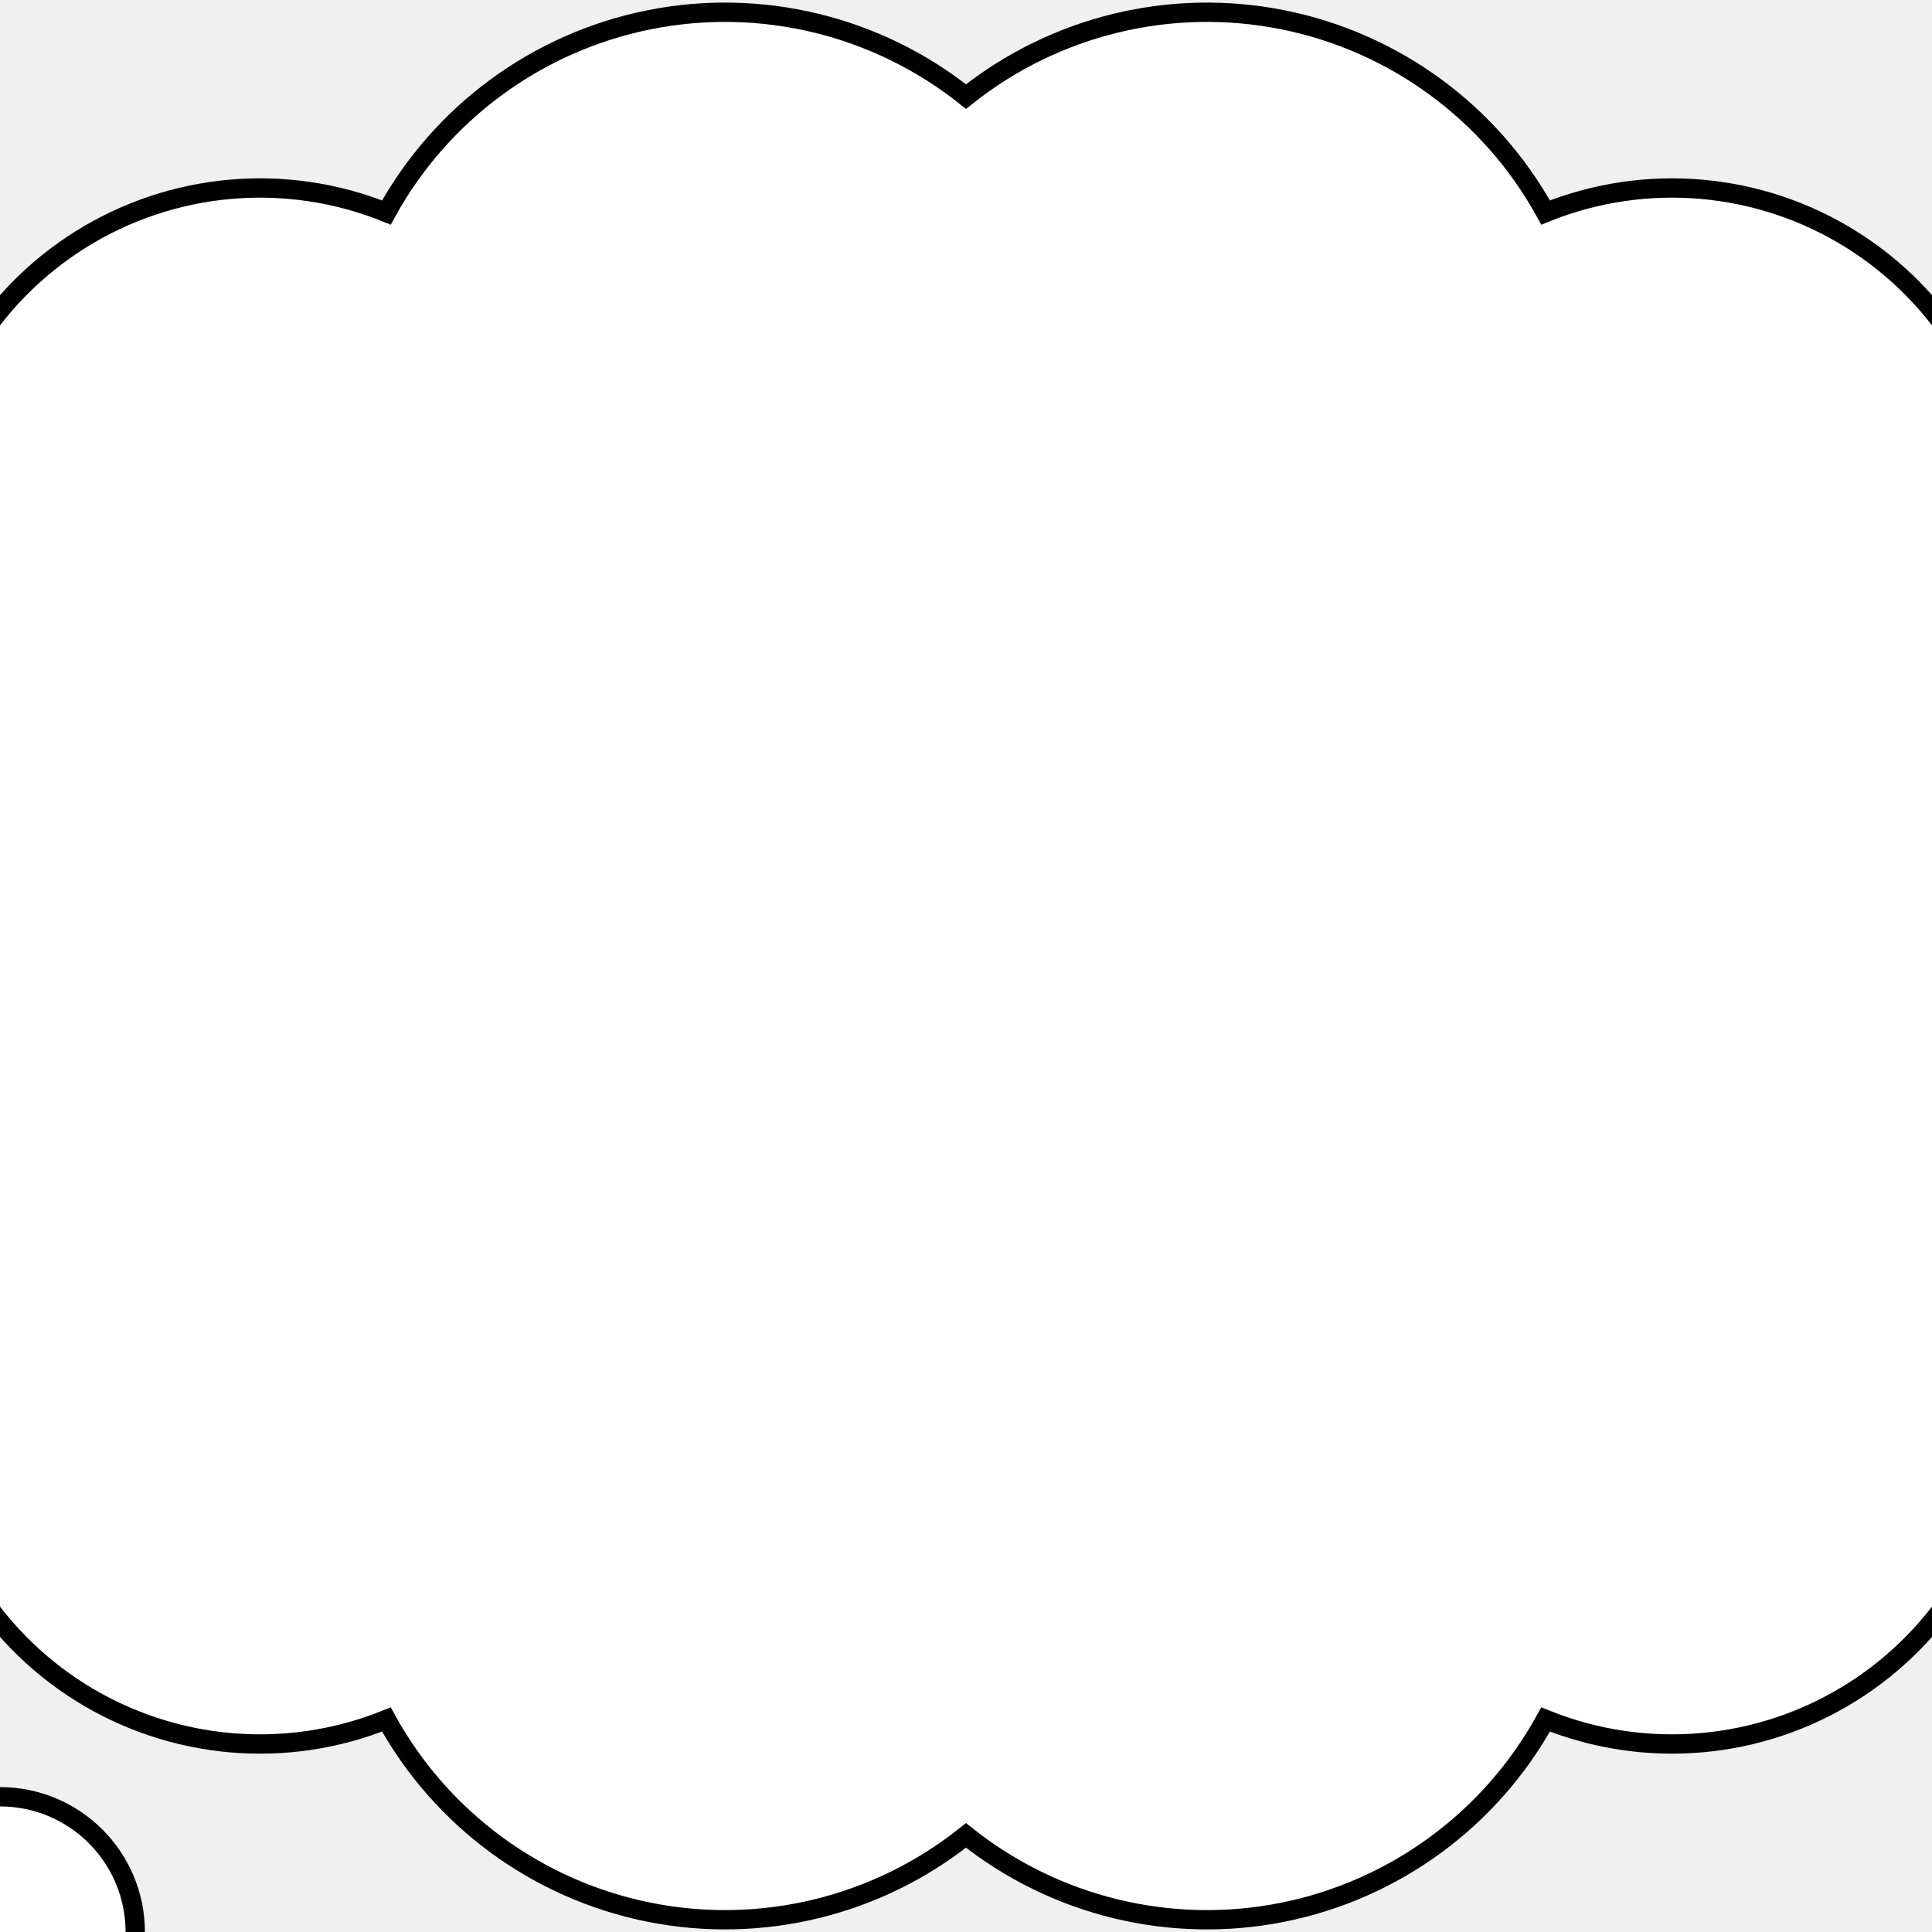
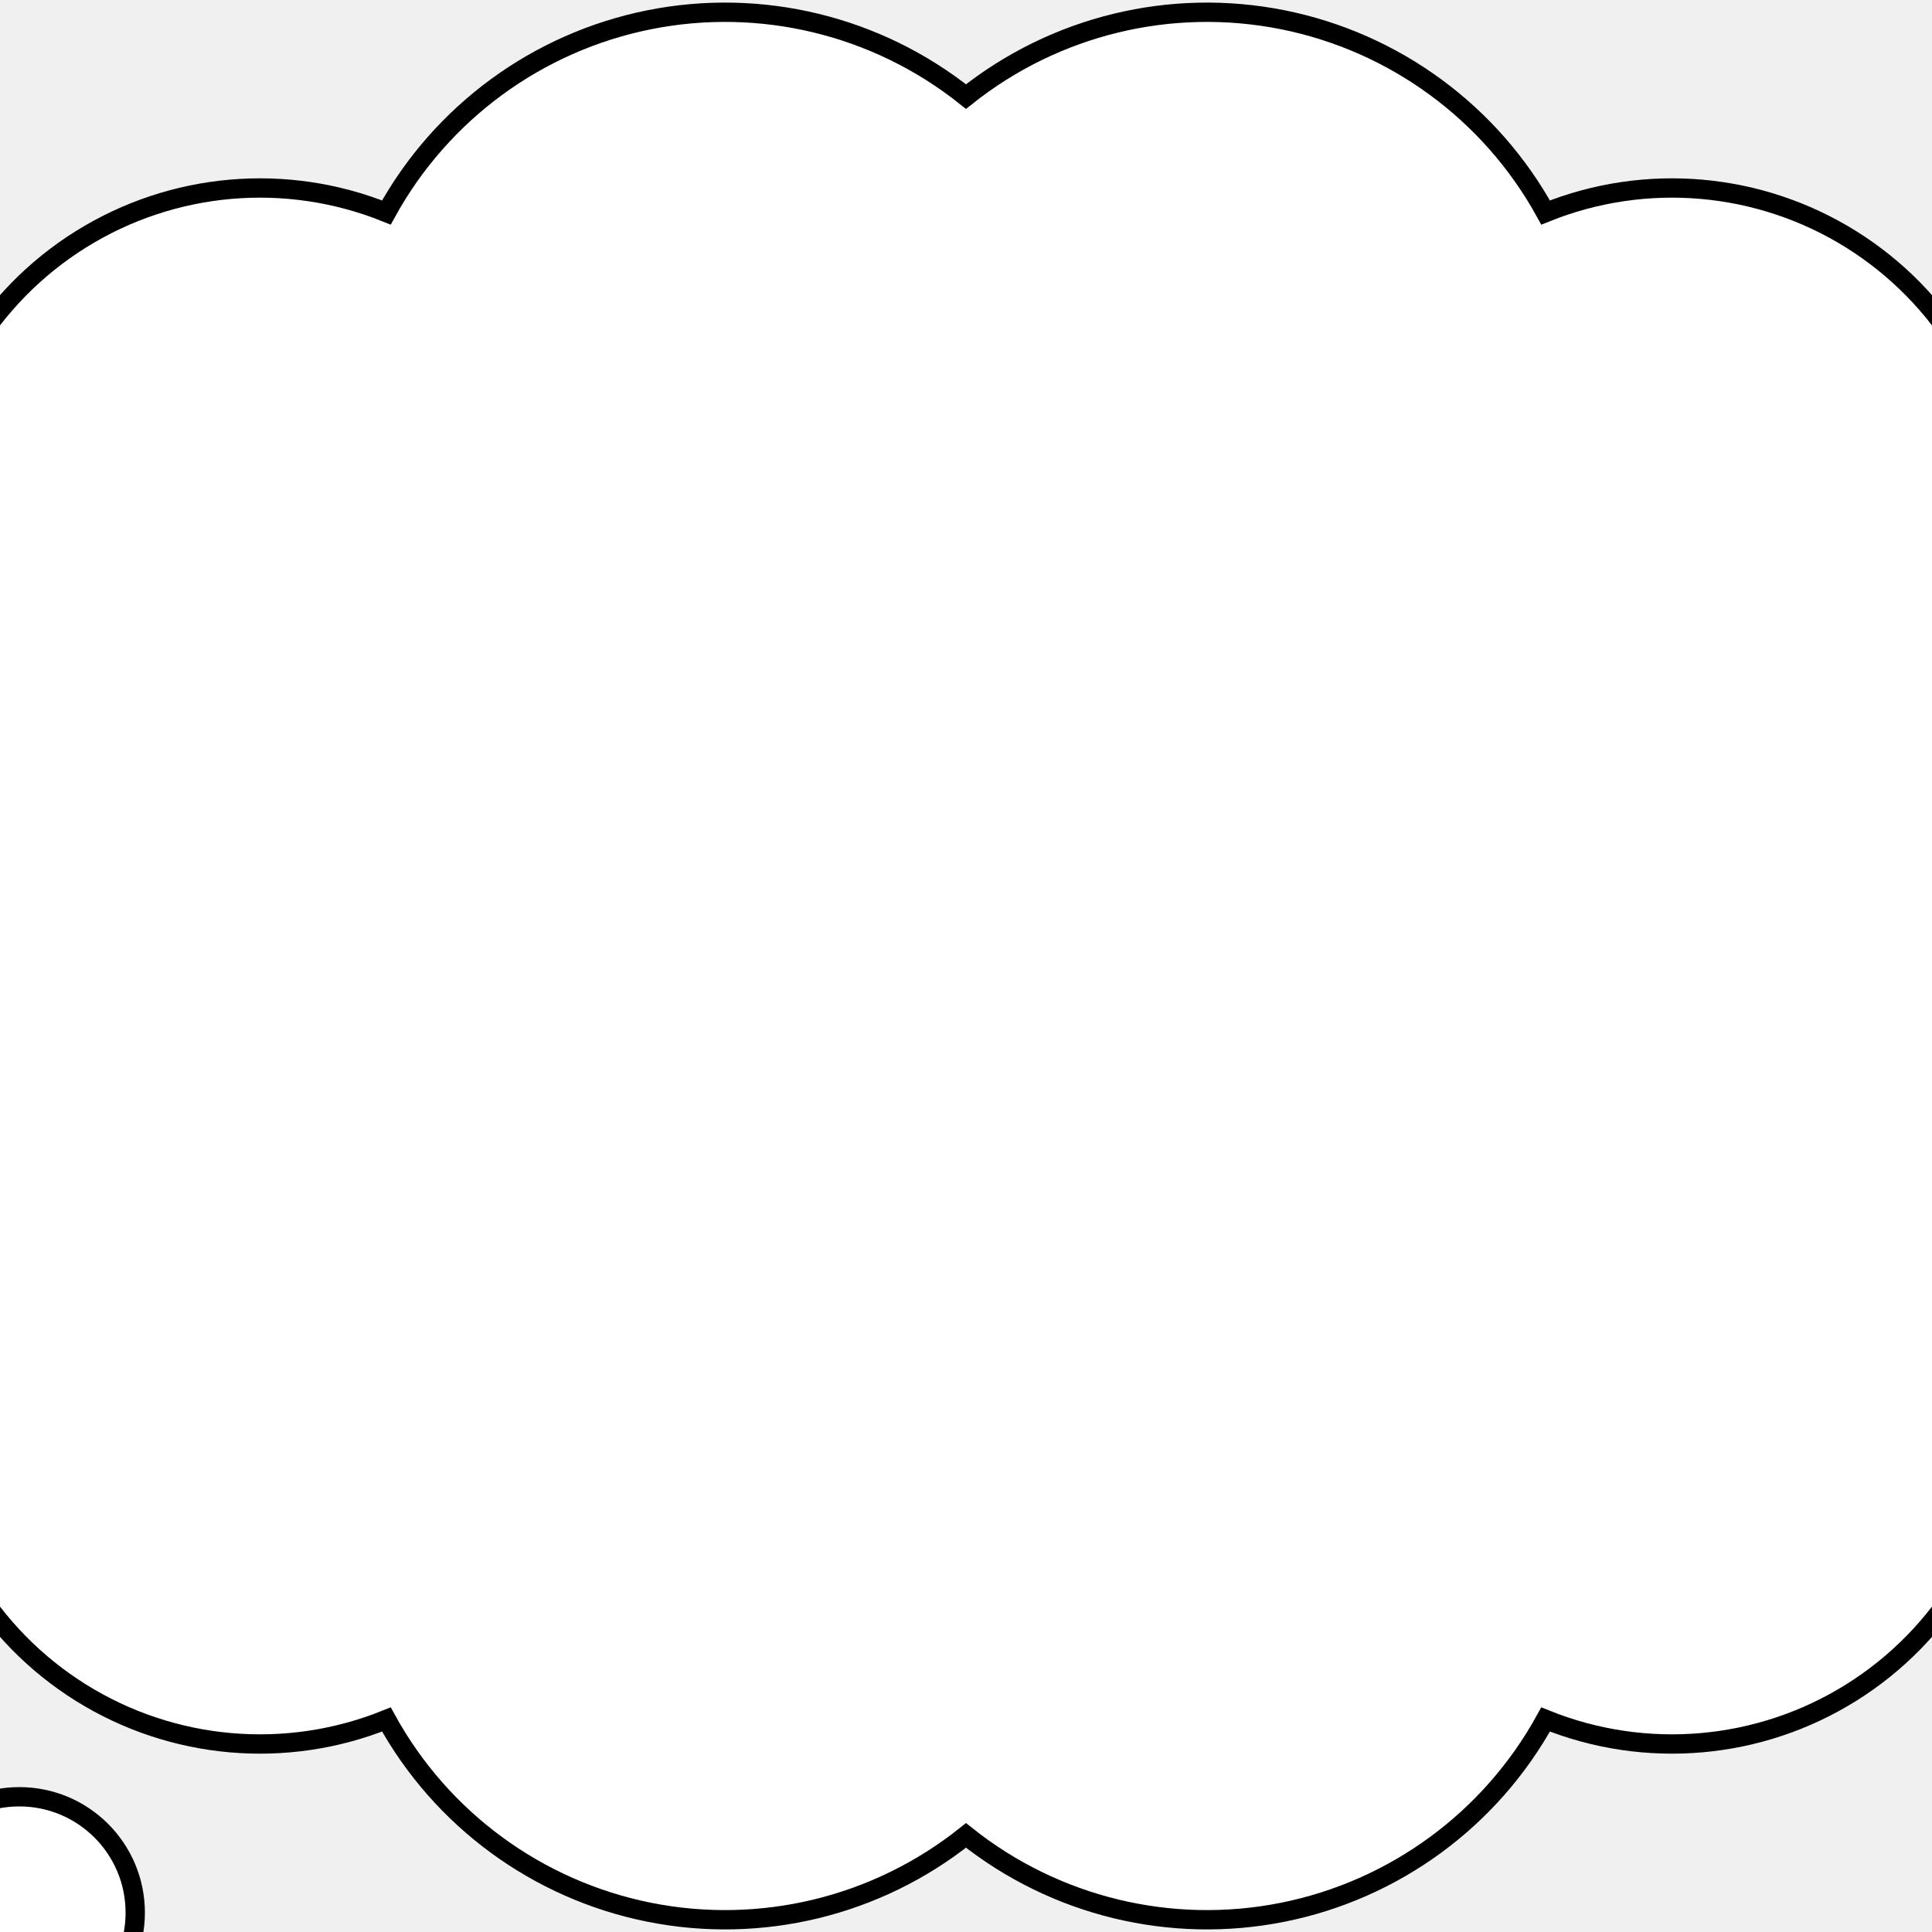
<svg xmlns="http://www.w3.org/2000/svg" viewBox="-50 -50 100 100">
  <path fill="#ffffff" stroke="#000000" stroke-width="1" d="       M 0 -45       A 20 20 0 0 0 -30 -39       A 17.5 17.5 0 0 0 -54 -24       A 15 15 0 0 0 -64 0       A 15 15 0 0 0 -54 24       A 17.5 17.5 0 0 0 -30 39       A 20 20 0 0 0 0 45       A 20 20 0 0 0 30 39       A 17.5 17.5 0 0 0 54 24       A 15 15 0 0 0 64 0       A 15 15 0 0 0 54 -24       A 17.5 17.5 0 0 0 30 -39       A 20 20 0 0 0 0 -45       z     " />
-   <circle fill="#ffffff" stroke="#000000" stroke-width="1" cx="-50" cy="50" r="7" />
-   <circle fill="#ffffff" stroke="#000000" stroke-width="1" cx="-60" cy="60" r="3" />
+   <circle fill="#ffffff" stroke="#000000" stroke-width="1" cx="-49" cy="49" r="6" />
+   <circle fill="#ffffff" stroke="#000000" stroke-width="1" cx="-58" cy="58" r="2" />
</svg>
